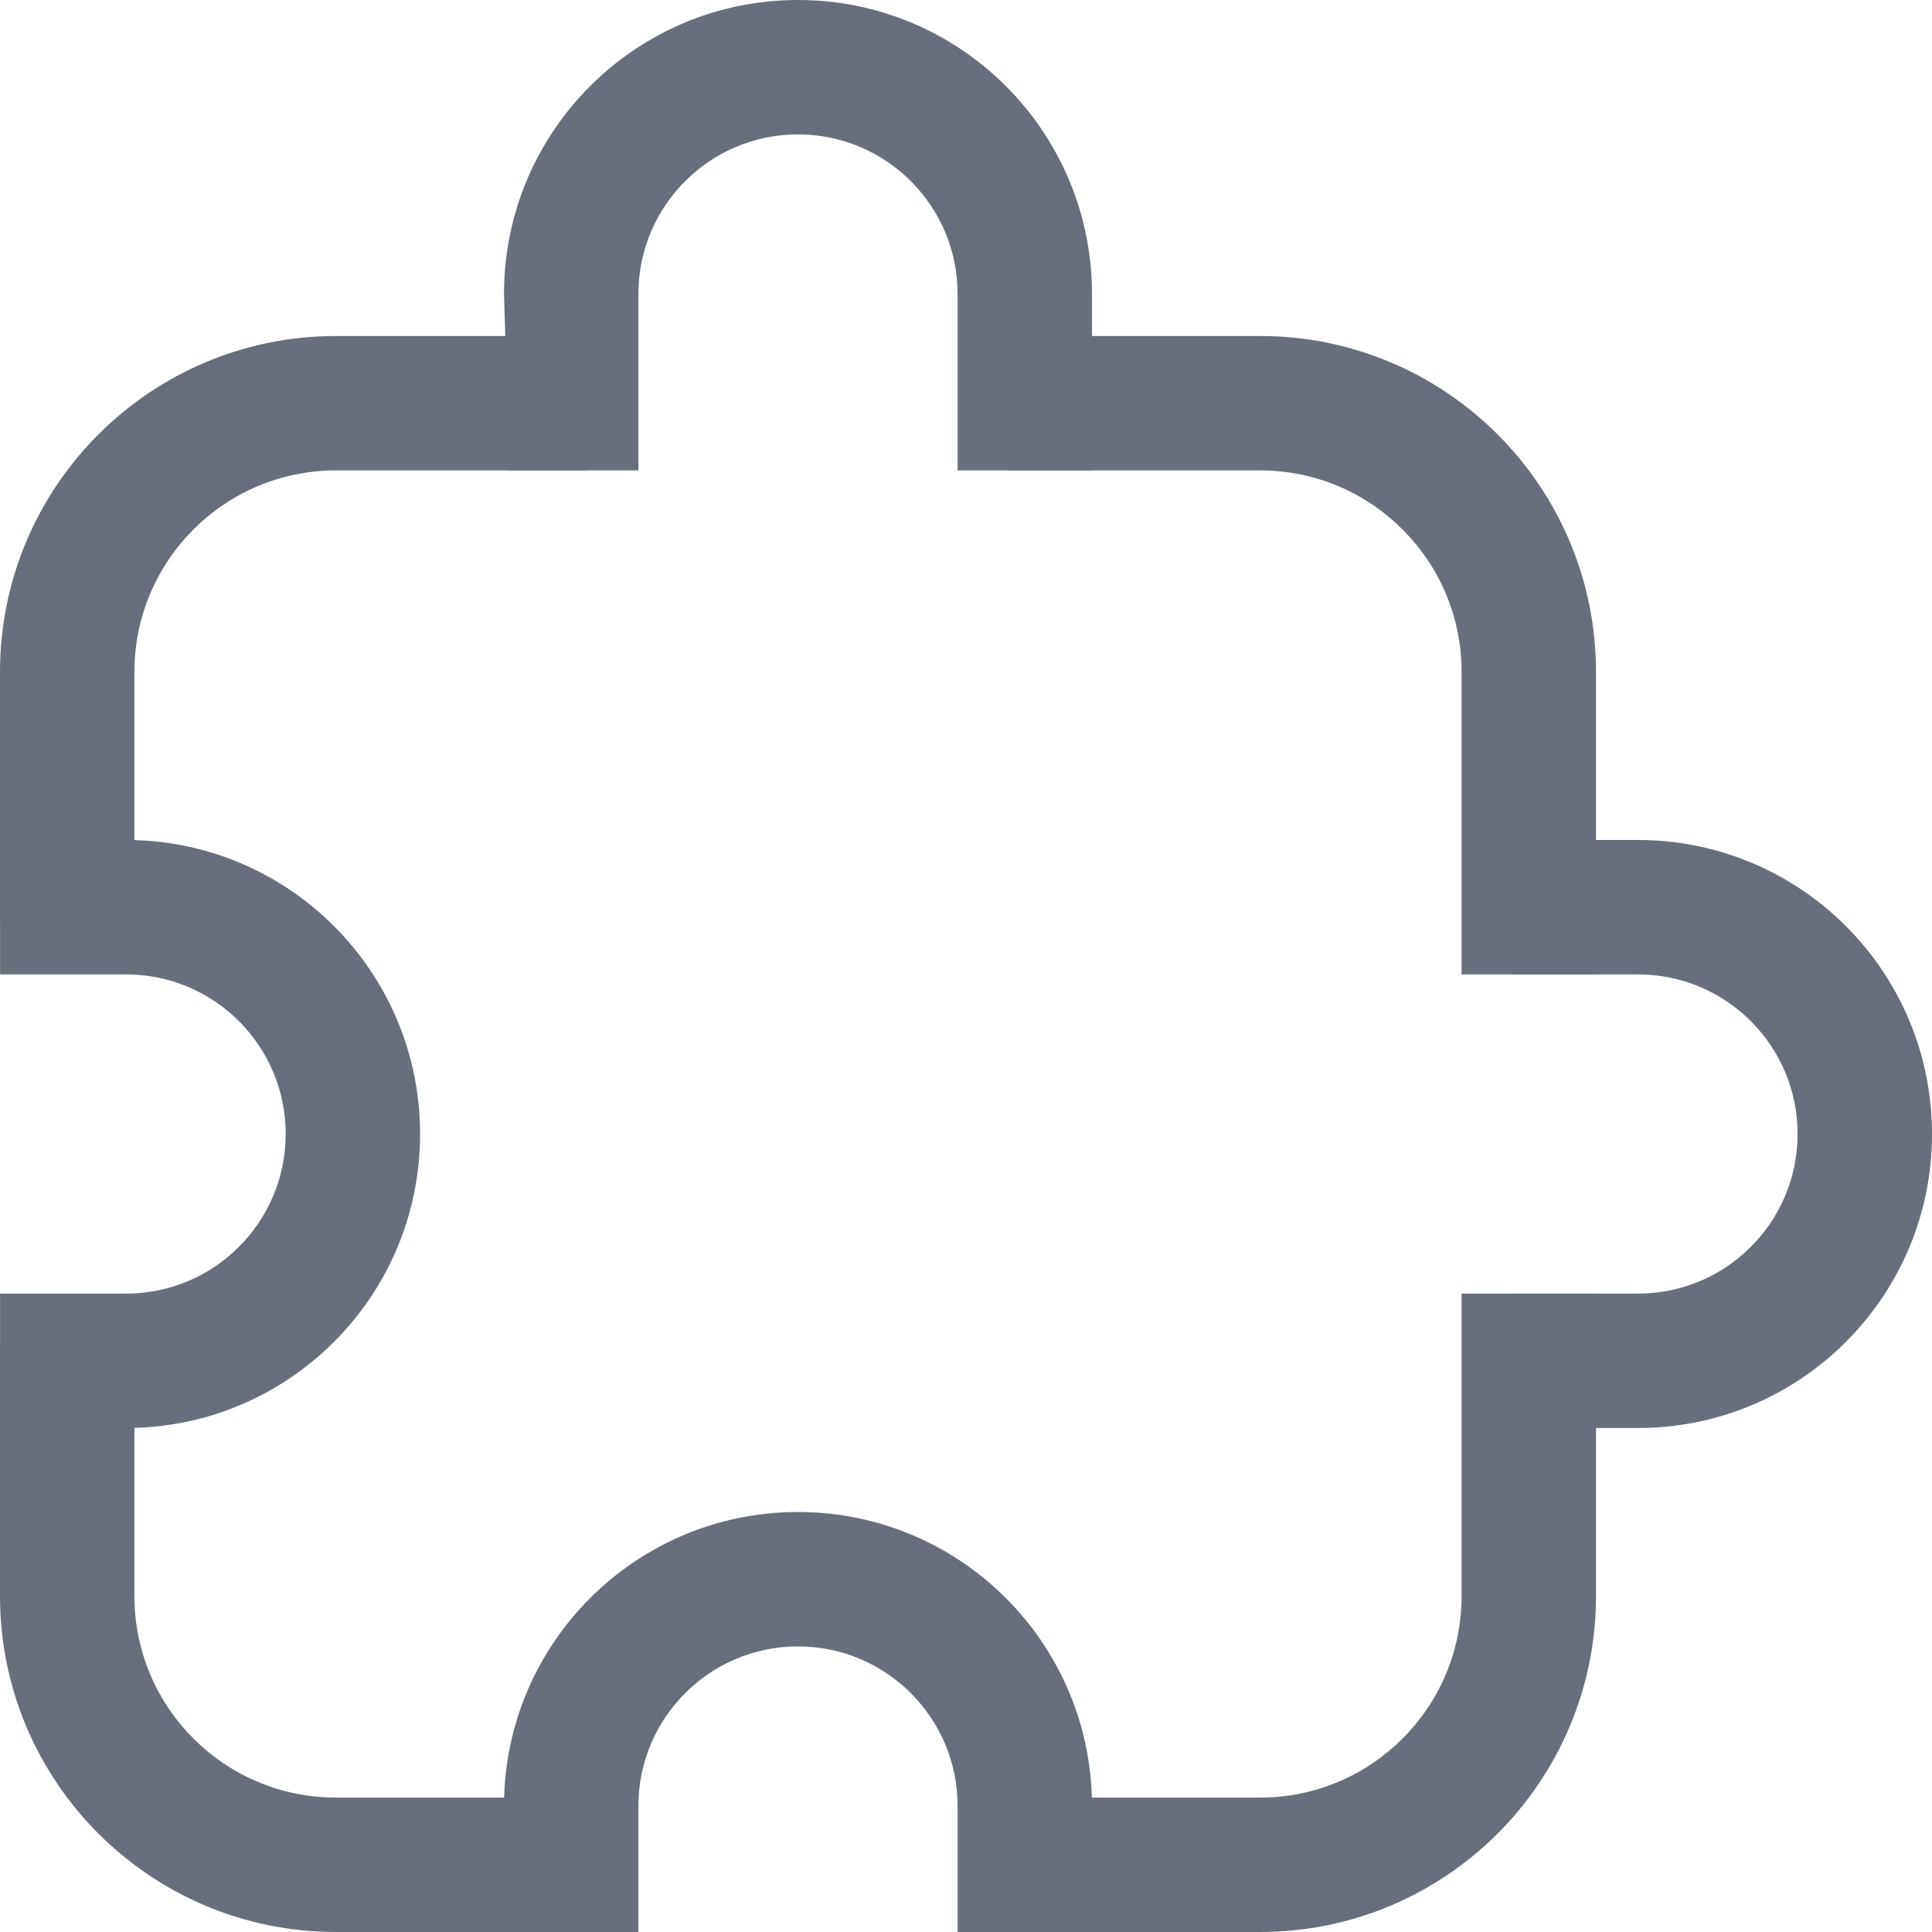
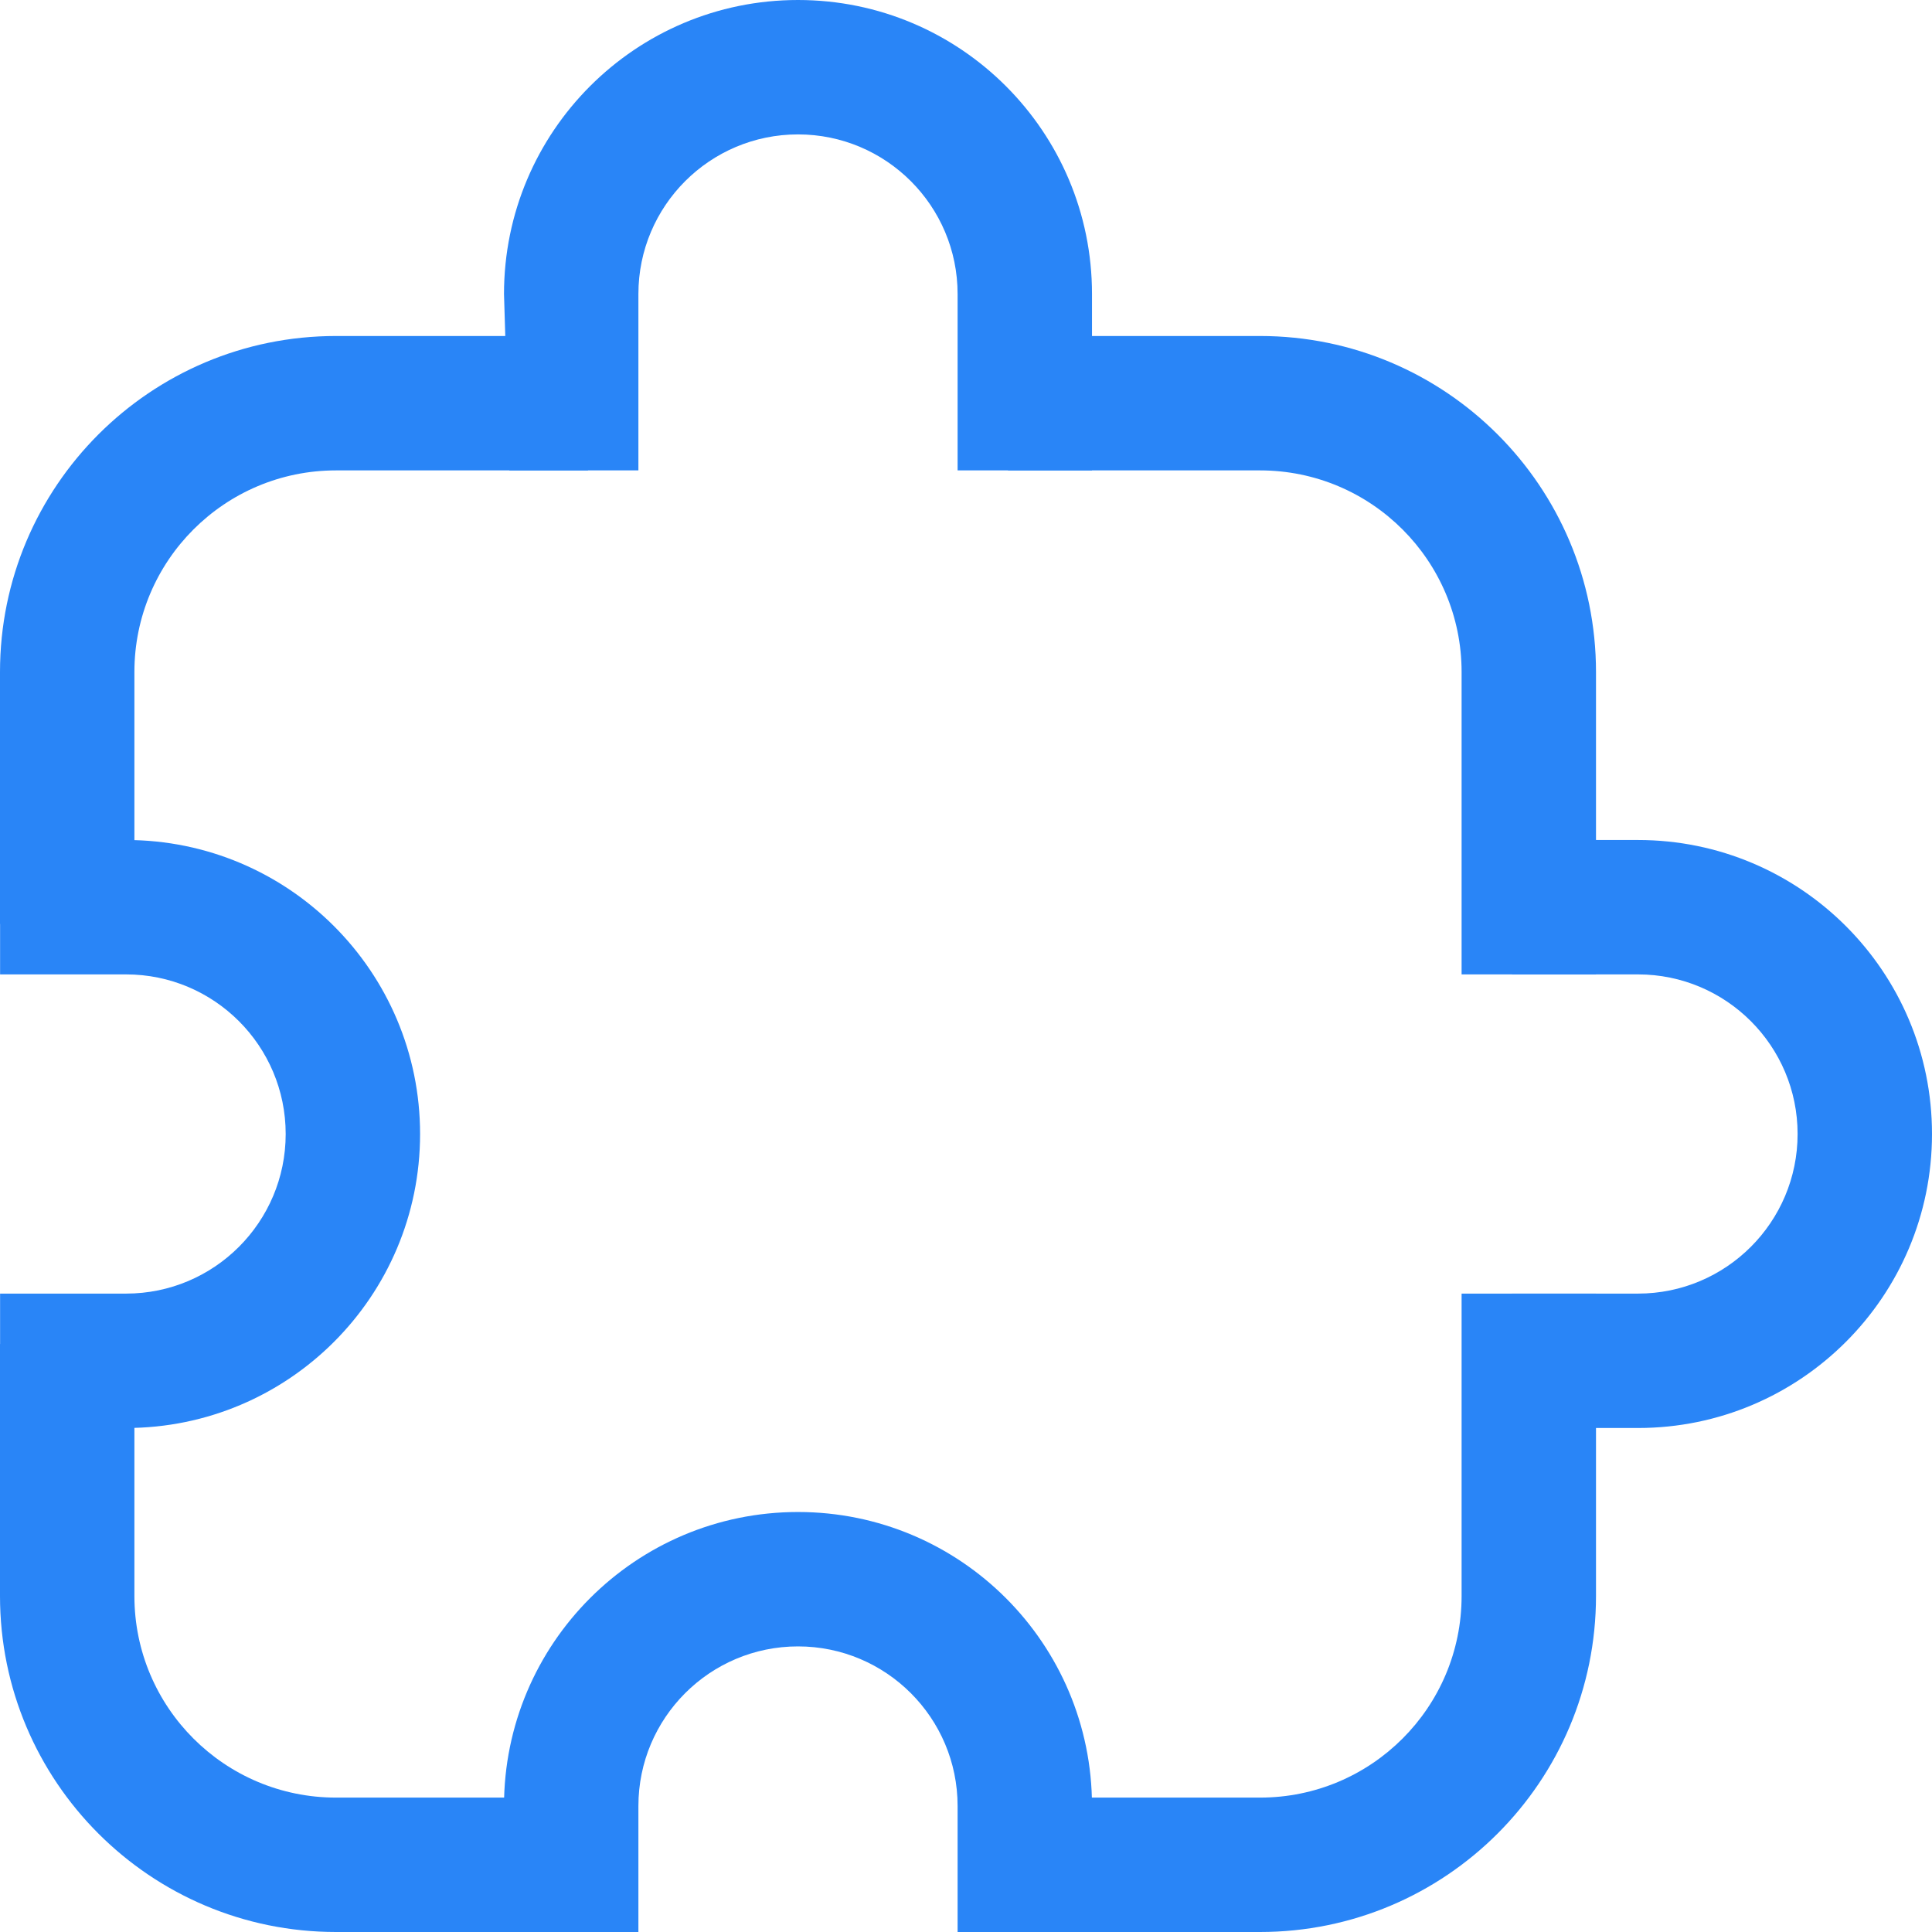
<svg xmlns="http://www.w3.org/2000/svg" width="23" height="23" viewBox="0 0 23 23" fill="none">
-   <path d="M11.4 5.6V3.5C11.4 2.451 10.549 1.6 9.5 1.6C8.451 1.6 7.6 2.451 7.6 3.5V5.6H6.064L6 3.5C6 1.567 7.567 0 9.5 0C11.433 0 13 1.567 13 3.5V5.6H11.4Z" fill="#686E7C" />
-   <path d="M18 15.4H19.5C20.549 15.4 21.4 14.549 21.4 13.5C21.4 12.451 20.549 11.6 19.5 11.6H18V10H19.5C21.433 10 23 11.567 23 13.5C23 15.433 21.433 17 19.5 17H18V15.4Z" fill="#686E7C" />
-   <path d="M0.001 15.4H1.501C2.55 15.4 3.401 14.549 3.401 13.5C3.401 12.451 2.55 11.6 1.501 11.6H0.001L0.001 10H1.501C3.434 10 5.001 11.567 5.001 13.5C5.001 15.433 3.434 17 1.501 17H0.001L0.001 15.4Z" fill="#686E7C" />
-   <path d="M11.4 23V21.5C11.4 20.451 10.549 19.6 9.5 19.6C8.451 19.6 7.6 20.451 7.6 21.5L7.6 23H6L6 21.5C6 19.567 7.567 18 9.5 18C11.433 18 13 19.567 13 21.5V23H11.4Z" fill="#686E7C" />
-   <path d="M4 4H7V5.6H4C2.675 5.6 1.6 6.675 1.6 8V11H0V8C0 5.791 1.791 4 4 4Z" fill="#686E7C" />
-   <path d="M0 16H1.6V19C1.6 20.326 2.675 21.4 4 21.4H7V23H4C1.791 23 0 21.209 0 19V16Z" fill="#686E7C" />
-   <path d="M12 23H15C17.209 23 19 21.209 19 19V15.4H17.4V19C17.4 20.326 16.326 21.4 15 21.4H12V23Z" fill="#686E7C" />
-   <path d="M17.4 11.6V8C17.4 6.675 16.326 5.6 15 5.6H12V4H15C17.209 4 19 5.791 19 8V11.6H17.4Z" fill="#686E7C" />
+   <path d="M11.4 5.6V3.5C11.4 2.451 10.549 1.6 9.5 1.6C8.451 1.6 7.6 2.451 7.6 3.5V5.6H6.064L6 3.5C6 1.567 7.567 0 9.5 0C11.433 0 13 1.567 13 3.5V5.6H11.4Z" fill="#2985f7" />
+   <path d="M18 15.4H19.5C20.549 15.4 21.4 14.549 21.4 13.5C21.4 12.451 20.549 11.6 19.5 11.6H18V10H19.5C21.433 10 23 11.567 23 13.5C23 15.433 21.433 17 19.5 17H18V15.4Z" fill="#2985f7" />
+   <path d="M0.001 15.4H1.501C2.55 15.4 3.401 14.549 3.401 13.5C3.401 12.451 2.55 11.6 1.501 11.6H0.001L0.001 10H1.501C3.434 10 5.001 11.567 5.001 13.5C5.001 15.433 3.434 17 1.501 17H0.001L0.001 15.4Z" fill="#2985f7" />
+   <path d="M11.4 23V21.5C11.4 20.451 10.549 19.6 9.5 19.6C8.451 19.6 7.6 20.451 7.6 21.5L7.6 23H6L6 21.5C6 19.567 7.567 18 9.5 18C11.433 18 13 19.567 13 21.5V23H11.4Z" fill="#2985f7" />
+   <path d="M4 4H7V5.6H4C2.675 5.6 1.6 6.675 1.6 8V11H0V8C0 5.791 1.791 4 4 4Z" fill="#2985f7" />
+   <path d="M0 16H1.6V19C1.6 20.326 2.675 21.4 4 21.4H7V23H4C1.791 23 0 21.209 0 19V16Z" fill="#2985f7" />
+   <path d="M12 23H15C17.209 23 19 21.209 19 19V15.4H17.4V19C17.4 20.326 16.326 21.4 15 21.4H12V23Z" fill="#2985f7" />
+   <path d="M17.4 11.6V8C17.4 6.675 16.326 5.6 15 5.6H12V4H15C17.209 4 19 5.791 19 8V11.6H17.4Z" fill="#2985f7" />
</svg>
